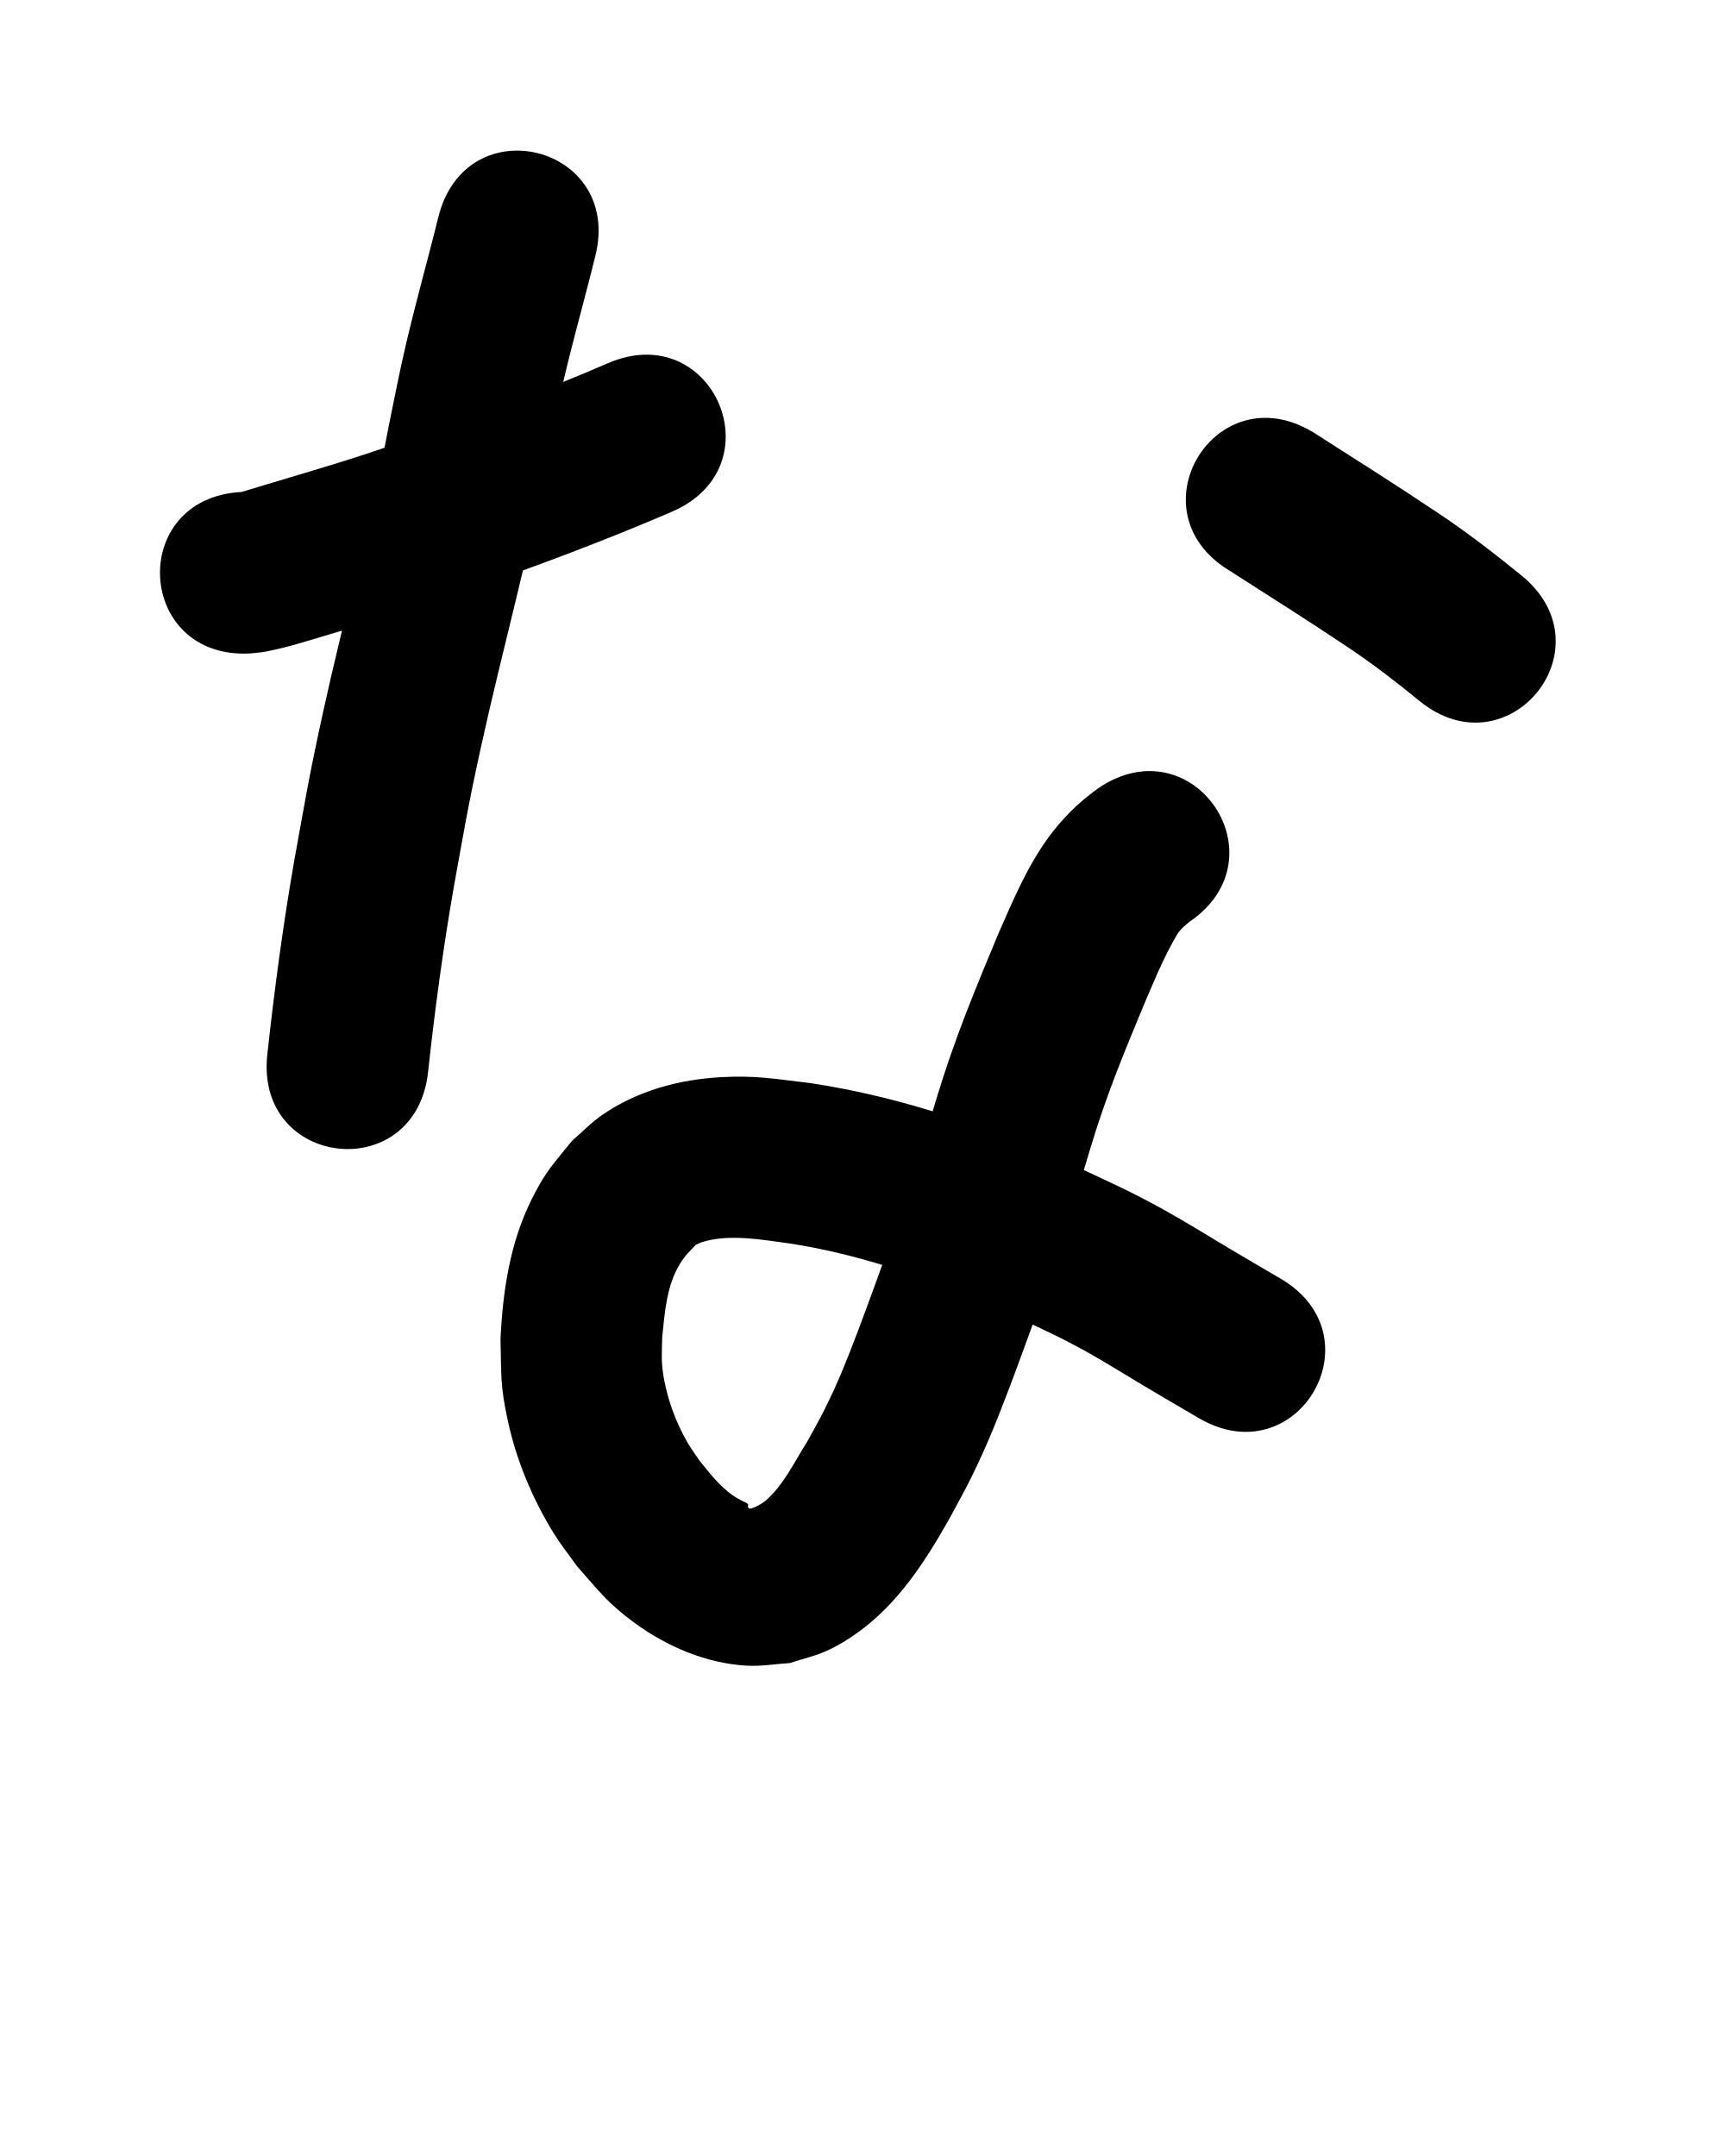
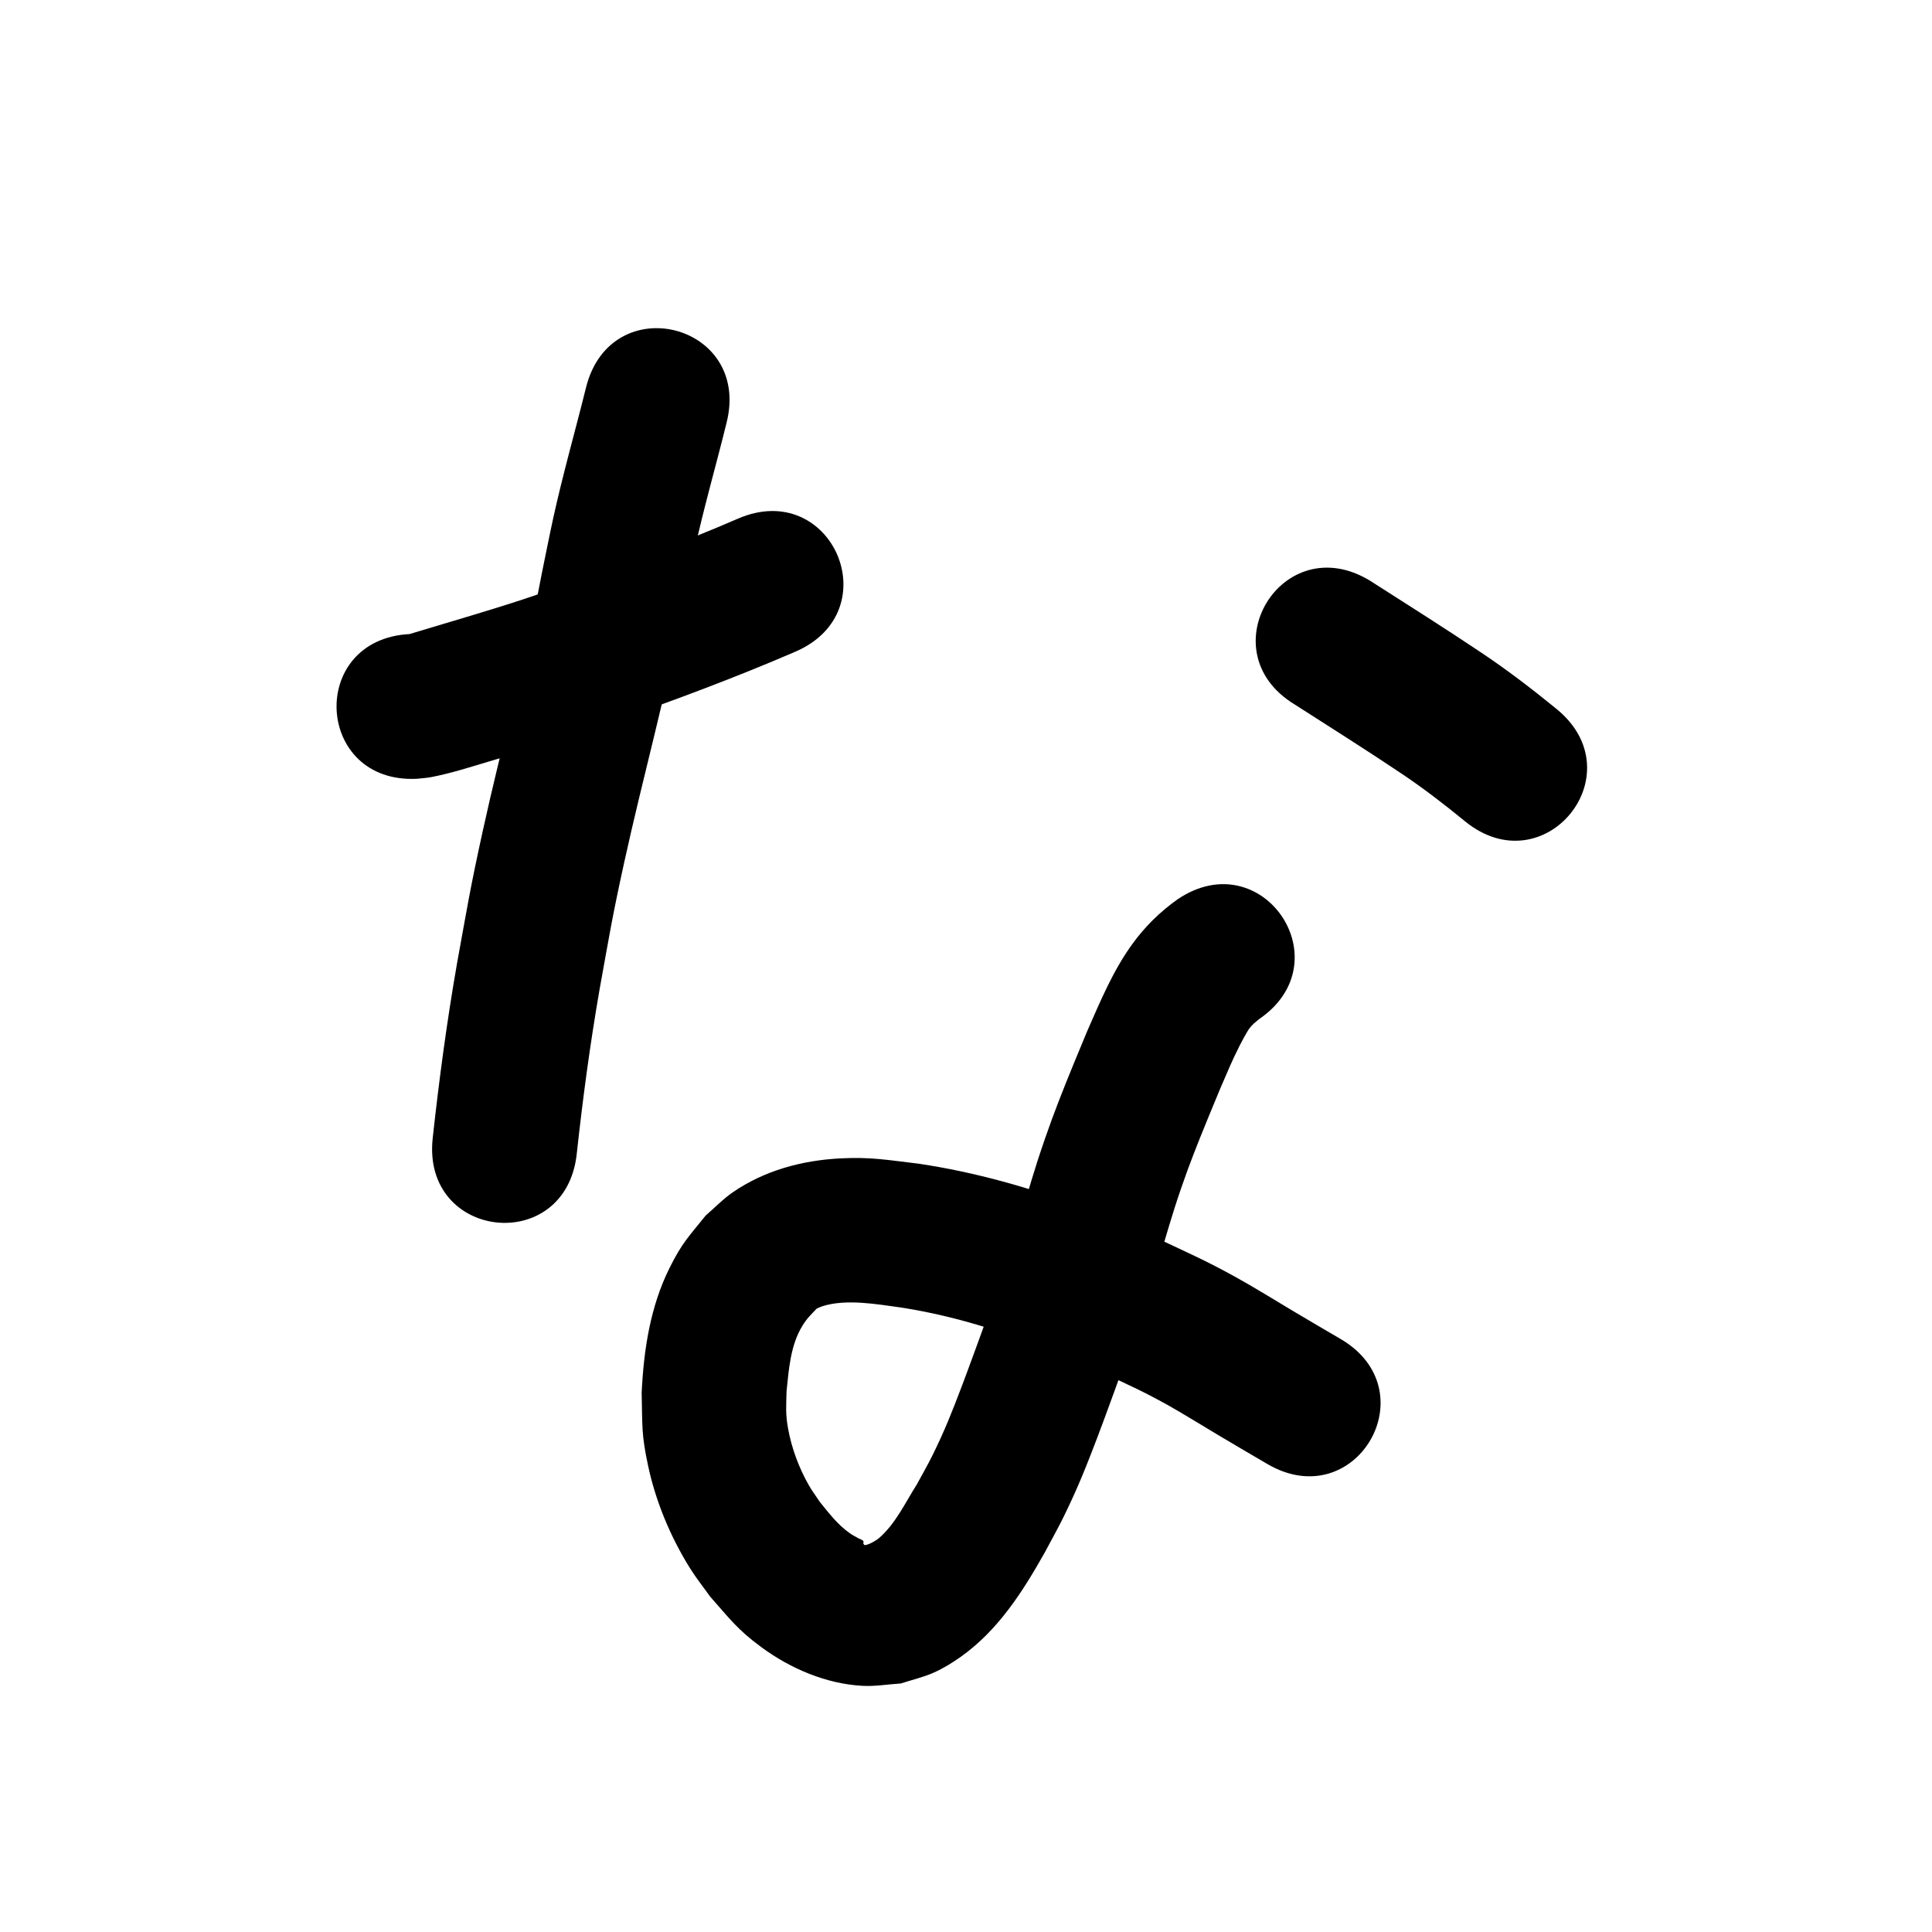
- <svg xmlns="http://www.w3.org/2000/svg" width="800" height="1000">
-   <path d="m 115.939,303.086 c 2.435,-0.288 4.899,-0.394 7.305,-0.863 10.23,-1.995 18.804,-4.791 28.878,-7.783 15.627,-4.641 25.73,-7.604 41.491,-12.782 7.936,-2.607 15.816,-5.379 23.724,-8.069 31.812,-11.171 63.422,-22.926 94.38,-36.292 48.674,-21.057 18.895,-89.891 -29.779,-68.835 v 0 c -29.1,12.617 -58.876,23.568 -88.776,34.13 -7.393,2.52 -14.76,5.119 -22.179,7.561 -19.531,6.428 -39.318,12.042 -58.978,18.036 -52.96,2.781 -49.027,77.678 3.933,74.897 z" />
-   <path d="m 203.34,100.511 c -5.604,22.634 -12.039,45.029 -17.024,67.82 -2.062,9.425 -3.9,18.897 -5.851,28.346 -8.454,44.851 -20.813,88.821 -30.578,133.379 -6.609,30.157 -7.853,38.467 -13.284,68.329 -5.267,30.096 -9.32,60.374 -12.638,90.739 -5.746,52.721 68.813,60.847 74.559,8.126 v 0 c 3.108,-28.603 6.934,-57.119 11.874,-85.47 5.068,-27.969 6.37,-36.549 12.55,-64.777 9.888,-45.165 22.424,-89.732 30.976,-135.197 1.814,-8.828 3.529,-17.678 5.443,-26.485 4.864,-22.381 11.26,-44.35 16.724,-66.581 12.89,-51.443 -59.861,-69.671 -72.751,-18.229 z" />
-   <path d="m 570.175,264.66 c 18.373,11.786 36.843,23.403 54.97,35.57 11.482,7.673 22.426,16.085 33.097,24.836 41.051,33.576 88.534,-24.479 47.483,-58.055 v 0 c -12.527,-10.224 -25.35,-20.082 -38.805,-29.069 -19.093,-12.796 -38.522,-25.051 -57.886,-37.429 -45.359,-27.478 -84.219,36.67 -38.86,64.148 z" />
-   <path d="m 509.493,365.496 c -9.156,6.493 -17.084,14.331 -23.652,23.469 -9.847,13.7 -16.31,29.284 -23.053,44.621 -2.366,5.71 -4.768,11.405 -7.099,17.129 -5.519,13.558 -10.014,24.755 -14.814,38.662 -6.089,17.64 -8.004,25.313 -13.484,43.151 -2.17,7.065 -4.425,14.104 -6.637,21.156 -2.397,6.936 -4.744,13.89 -7.191,20.808 -2.764,7.812 -12.579,34.744 -15.522,42.455 -5.416,14.188 -8.979,23.384 -15.63,36.794 -2.45,4.94 -5.226,9.711 -7.839,14.566 -6.048,9.48 -10.977,20.372 -19.682,27.883 -1.224,1.056 -5.208,3.445 -7.239,3.563 -0.387,0.022 -0.547,-0.549 -0.82,-0.824 0.002,-0.448 0.322,-1.025 0.007,-1.345 -0.752,-0.765 -1.9,-0.996 -2.831,-1.529 -1.402,-0.801 -2.844,-1.544 -4.165,-2.472 -6.219,-4.369 -10.724,-10.3 -15.461,-16.139 -1.892,-2.864 -3.97,-5.614 -5.677,-8.593 -5.154,-8.997 -9,-19.334 -10.819,-29.548 -1.38,-7.746 -0.925,-11.361 -0.771,-19.172 1.192,-11.493 2.021,-23.803 8.216,-33.924 2.385,-3.897 4.334,-5.623 7.43,-8.898 0.948,-0.396 1.864,-0.876 2.843,-1.189 12.364,-3.956 28.295,-1.056 40.671,0.636 30.275,4.665 59.343,14.43 87.481,26.312 5.991,2.53 11.9,5.25 17.851,7.876 14.217,6.729 19.533,8.953 32.986,16.4 5.981,3.311 20.466,12.177 26.289,15.652 8.331,4.972 16.719,9.863 25.091,14.766 45.764,26.798 83.662,-37.922 37.898,-64.72 v 0 c -7.86,-4.602 -16.494,-9.638 -24.285,-14.287 -9.293,-5.546 -20.898,-12.742 -30.277,-17.892 -15.352,-8.43 -21.498,-11.02 -37.497,-18.567 -16.59,-7.281 -23.763,-10.693 -40.775,-17.095 -27.667,-10.412 -56.169,-18.479 -85.442,-22.862 -15.954,-1.875 -24.875,-3.615 -41.025,-2.74 -19.578,1.06 -38.883,6.273 -55.197,17.466 -5.099,3.498 -9.393,8.044 -14.09,12.066 -8.903,11.099 -12.185,14.031 -18.717,27.138 -10.013,20.095 -13.377,42.45 -14.447,64.634 0.435,17.067 -0.247,21.226 3.411,38.138 3.987,18.435 11.541,36.436 21.469,52.442 3.213,5.18 7.046,9.948 10.568,14.923 10.292,11.586 14.087,17.082 26.772,26.363 14.982,10.961 33.321,18.782 52.04,19.816 6.641,0.367 13.278,-0.815 19.917,-1.223 5.66,-1.869 11.539,-3.174 16.981,-5.607 5.024,-2.246 9.762,-5.155 14.241,-8.351 19.203,-13.703 31.872,-33.626 43.249,-53.832 3.292,-6.229 6.779,-12.358 9.875,-18.687 7.453,-15.233 11.705,-26.092 17.755,-41.948 3.095,-8.111 13.232,-35.943 16.071,-43.993 2.675,-7.586 5.235,-15.211 7.853,-22.817 2.3,-7.338 4.643,-14.663 6.901,-22.015 4.603,-14.992 7.027,-24.212 12.072,-38.914 4.481,-13.059 8.507,-23.026 13.696,-35.794 2.143,-5.274 4.351,-10.522 6.526,-15.783 4.203,-9.689 5.75,-13.683 10.216,-22.599 0.588,-1.174 3.764,-7.217 5.13,-8.96 1.451,-1.852 2.942,-2.99 4.683,-4.458 43.915,-29.732 1.867,-91.837 -42.048,-62.105 z" />
+ <svg xmlns="http://www.w3.org/2000/svg" width="1000" height="1000">
+   <path d="m 215.939,403.086 c 2.435,-0.288 4.899,-0.394 7.305,-0.863 10.23,-1.995 18.804,-4.791 28.878,-7.783 15.627,-4.641 25.73,-7.604 41.491,-12.782 7.936,-2.607 15.816,-5.379 23.724,-8.069 31.812,-11.171 63.422,-22.926 94.38,-36.292 48.674,-21.057 18.895,-89.891 -29.779,-68.835 v 0 c -29.1,12.617 -58.876,23.568 -88.776,34.13 -7.393,2.52 -14.76,5.119 -22.179,7.561 -19.531,6.428 -39.318,12.042 -58.978,18.036 -52.96,2.781 -49.027,77.678 3.933,74.897 z" />
+   <path d="m 303.34,200.511 c -5.604,22.634 -12.039,45.029 -17.024,67.82 -2.062,9.425 -3.9,18.897 -5.851,28.346 -8.454,44.851 -20.813,88.821 -30.578,133.379 -6.609,30.157 -7.853,38.467 -13.284,68.329 -5.267,30.096 -9.32,60.374 -12.638,90.739 -5.746,52.721 68.813,60.847 74.559,8.126 v 0 c 3.108,-28.603 6.934,-57.119 11.874,-85.47 5.068,-27.969 6.37,-36.549 12.55,-64.777 9.888,-45.165 22.424,-89.732 30.976,-135.197 1.814,-8.828 3.529,-17.678 5.443,-26.485 4.864,-22.381 11.26,-44.35 16.724,-66.581 12.89,-51.443 -59.861,-69.671 -72.751,-18.229 z" />
+   <path d="m 670.175,364.66 c 18.373,11.786 36.843,23.403 54.97,35.57 11.482,7.673 22.426,16.085 33.097,24.836 41.051,33.576 88.534,-24.479 47.483,-58.055 v 0 c -12.527,-10.224 -25.35,-20.082 -38.805,-29.069 -19.093,-12.796 -38.522,-25.051 -57.886,-37.429 -45.359,-27.478 -84.219,36.67 -38.86,64.148 z" />
+   <path d="m 609.493,465.496 c -9.156,6.493 -17.084,14.331 -23.652,23.469 -9.847,13.7 -16.31,29.284 -23.053,44.621 -2.366,5.71 -4.768,11.405 -7.099,17.129 -5.519,13.558 -10.014,24.755 -14.814,38.662 -6.089,17.64 -8.004,25.313 -13.484,43.151 -2.17,7.065 -4.425,14.104 -6.637,21.156 -2.397,6.936 -4.744,13.89 -7.191,20.808 -2.764,7.812 -12.579,34.744 -15.522,42.455 -5.416,14.188 -8.979,23.384 -15.63,36.794 -2.45,4.94 -5.226,9.711 -7.839,14.566 -6.048,9.48 -10.977,20.372 -19.682,27.883 -1.224,1.056 -5.208,3.445 -7.239,3.563 -0.387,0.022 -0.547,-0.549 -0.82,-0.824 0.002,-0.448 0.322,-1.025 0.007,-1.345 -0.752,-0.765 -1.9,-0.996 -2.831,-1.529 -1.402,-0.801 -2.844,-1.544 -4.165,-2.472 -6.219,-4.369 -10.724,-10.3 -15.461,-16.139 -1.892,-2.864 -3.97,-5.614 -5.677,-8.593 -5.154,-8.997 -9,-19.334 -10.819,-29.548 -1.38,-7.746 -0.925,-11.361 -0.771,-19.172 1.192,-11.493 2.021,-23.803 8.216,-33.924 2.385,-3.897 4.334,-5.623 7.43,-8.898 0.948,-0.396 1.864,-0.876 2.843,-1.189 12.364,-3.956 28.295,-1.056 40.671,0.636 30.275,4.665 59.343,14.43 87.481,26.312 5.991,2.53 11.9,5.25 17.851,7.876 14.217,6.729 19.533,8.953 32.986,16.4 5.981,3.311 20.466,12.177 26.289,15.652 8.331,4.972 16.719,9.863 25.091,14.766 45.764,26.798 83.662,-37.922 37.898,-64.72 v 0 c -7.86,-4.602 -16.494,-9.638 -24.285,-14.287 -9.293,-5.546 -20.898,-12.742 -30.277,-17.892 -15.352,-8.43 -21.498,-11.02 -37.497,-18.567 -16.59,-7.281 -23.763,-10.693 -40.775,-17.095 -27.667,-10.412 -56.169,-18.479 -85.442,-22.862 -15.954,-1.875 -24.875,-3.615 -41.025,-2.74 -19.578,1.06 -38.883,6.273 -55.197,17.466 -5.099,3.498 -9.393,8.044 -14.09,12.066 -8.903,11.099 -12.185,14.031 -18.717,27.138 -10.013,20.095 -13.377,42.45 -14.447,64.634 0.435,17.067 -0.247,21.226 3.411,38.138 3.987,18.435 11.541,36.436 21.469,52.442 3.213,5.18 7.046,9.948 10.568,14.923 10.292,11.586 14.087,17.082 26.772,26.363 14.982,10.961 33.321,18.782 52.04,19.816 6.641,0.367 13.278,-0.815 19.917,-1.223 5.66,-1.869 11.539,-3.174 16.981,-5.607 5.024,-2.246 9.762,-5.155 14.241,-8.351 19.203,-13.703 31.872,-33.626 43.249,-53.832 3.292,-6.229 6.779,-12.358 9.875,-18.687 7.453,-15.233 11.705,-26.092 17.755,-41.948 3.095,-8.111 13.232,-35.943 16.071,-43.993 2.675,-7.586 5.235,-15.211 7.853,-22.817 2.3,-7.338 4.643,-14.663 6.901,-22.015 4.603,-14.992 7.027,-24.212 12.072,-38.914 4.481,-13.059 8.507,-23.026 13.696,-35.794 2.143,-5.274 4.351,-10.522 6.526,-15.783 4.203,-9.689 5.75,-13.683 10.216,-22.599 0.588,-1.174 3.764,-7.217 5.13,-8.96 1.451,-1.852 2.942,-2.99 4.683,-4.458 43.915,-29.732 1.867,-91.837 -42.048,-62.105 z" />
</svg>
